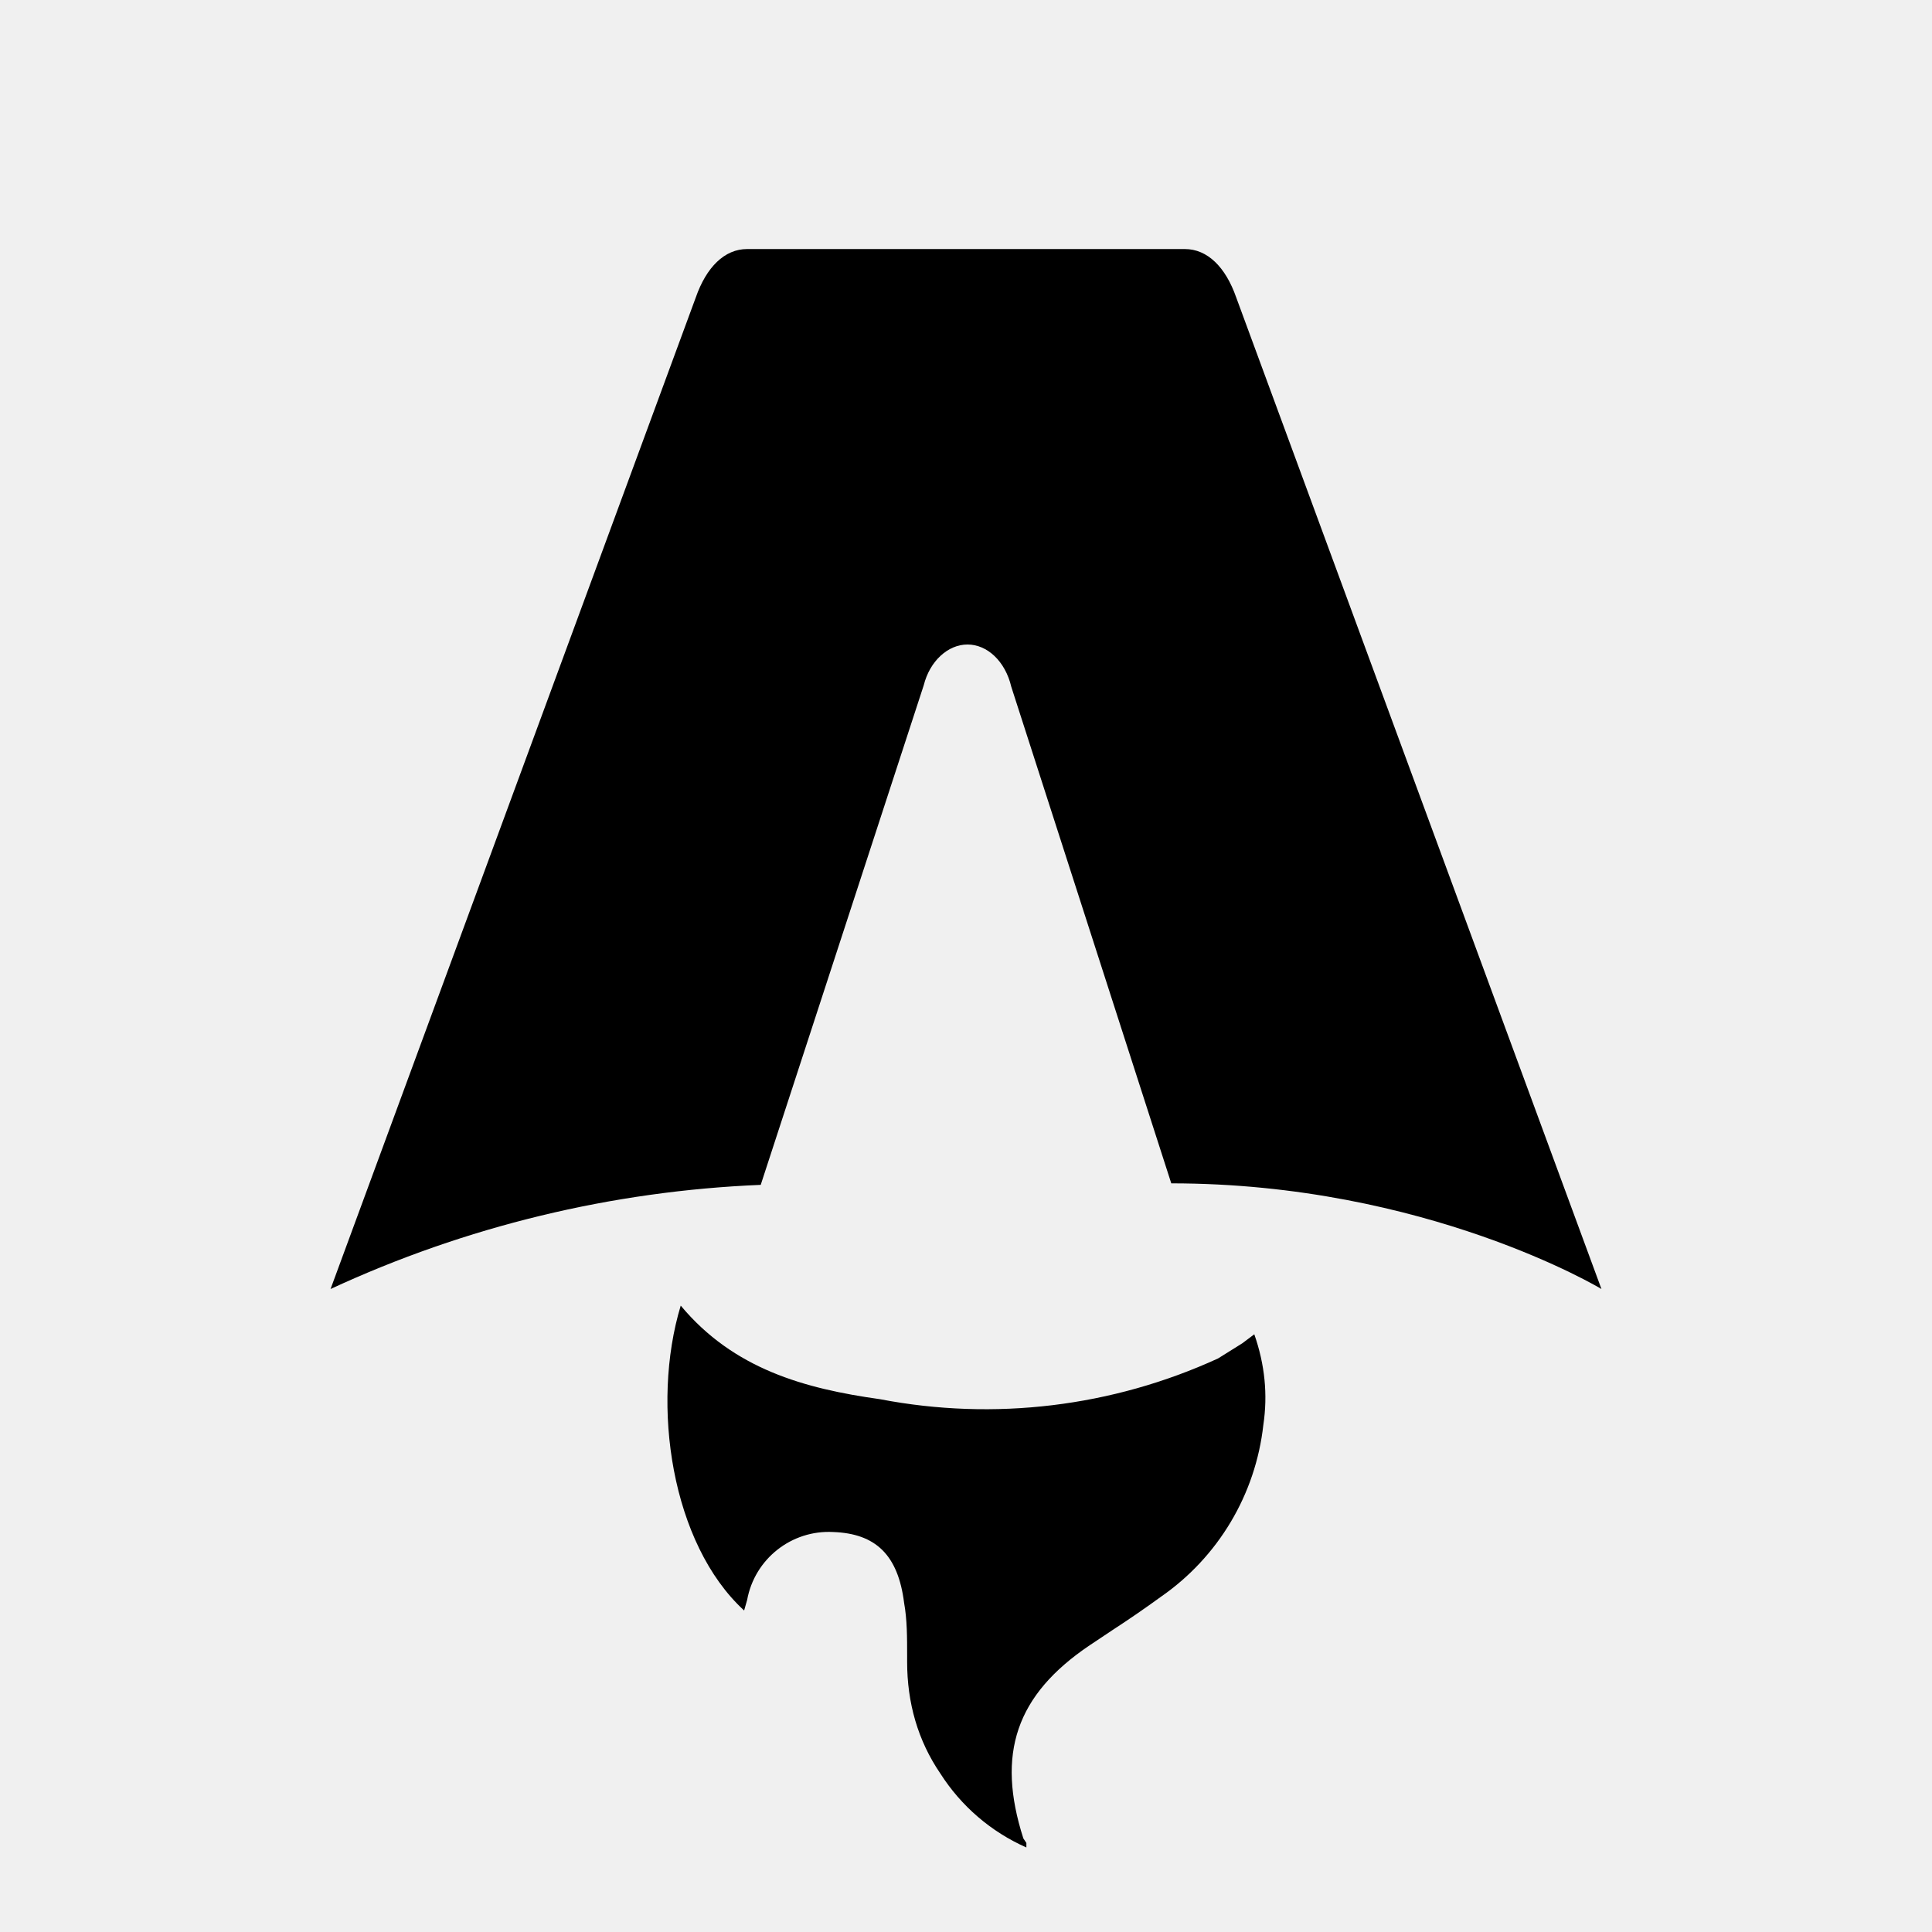
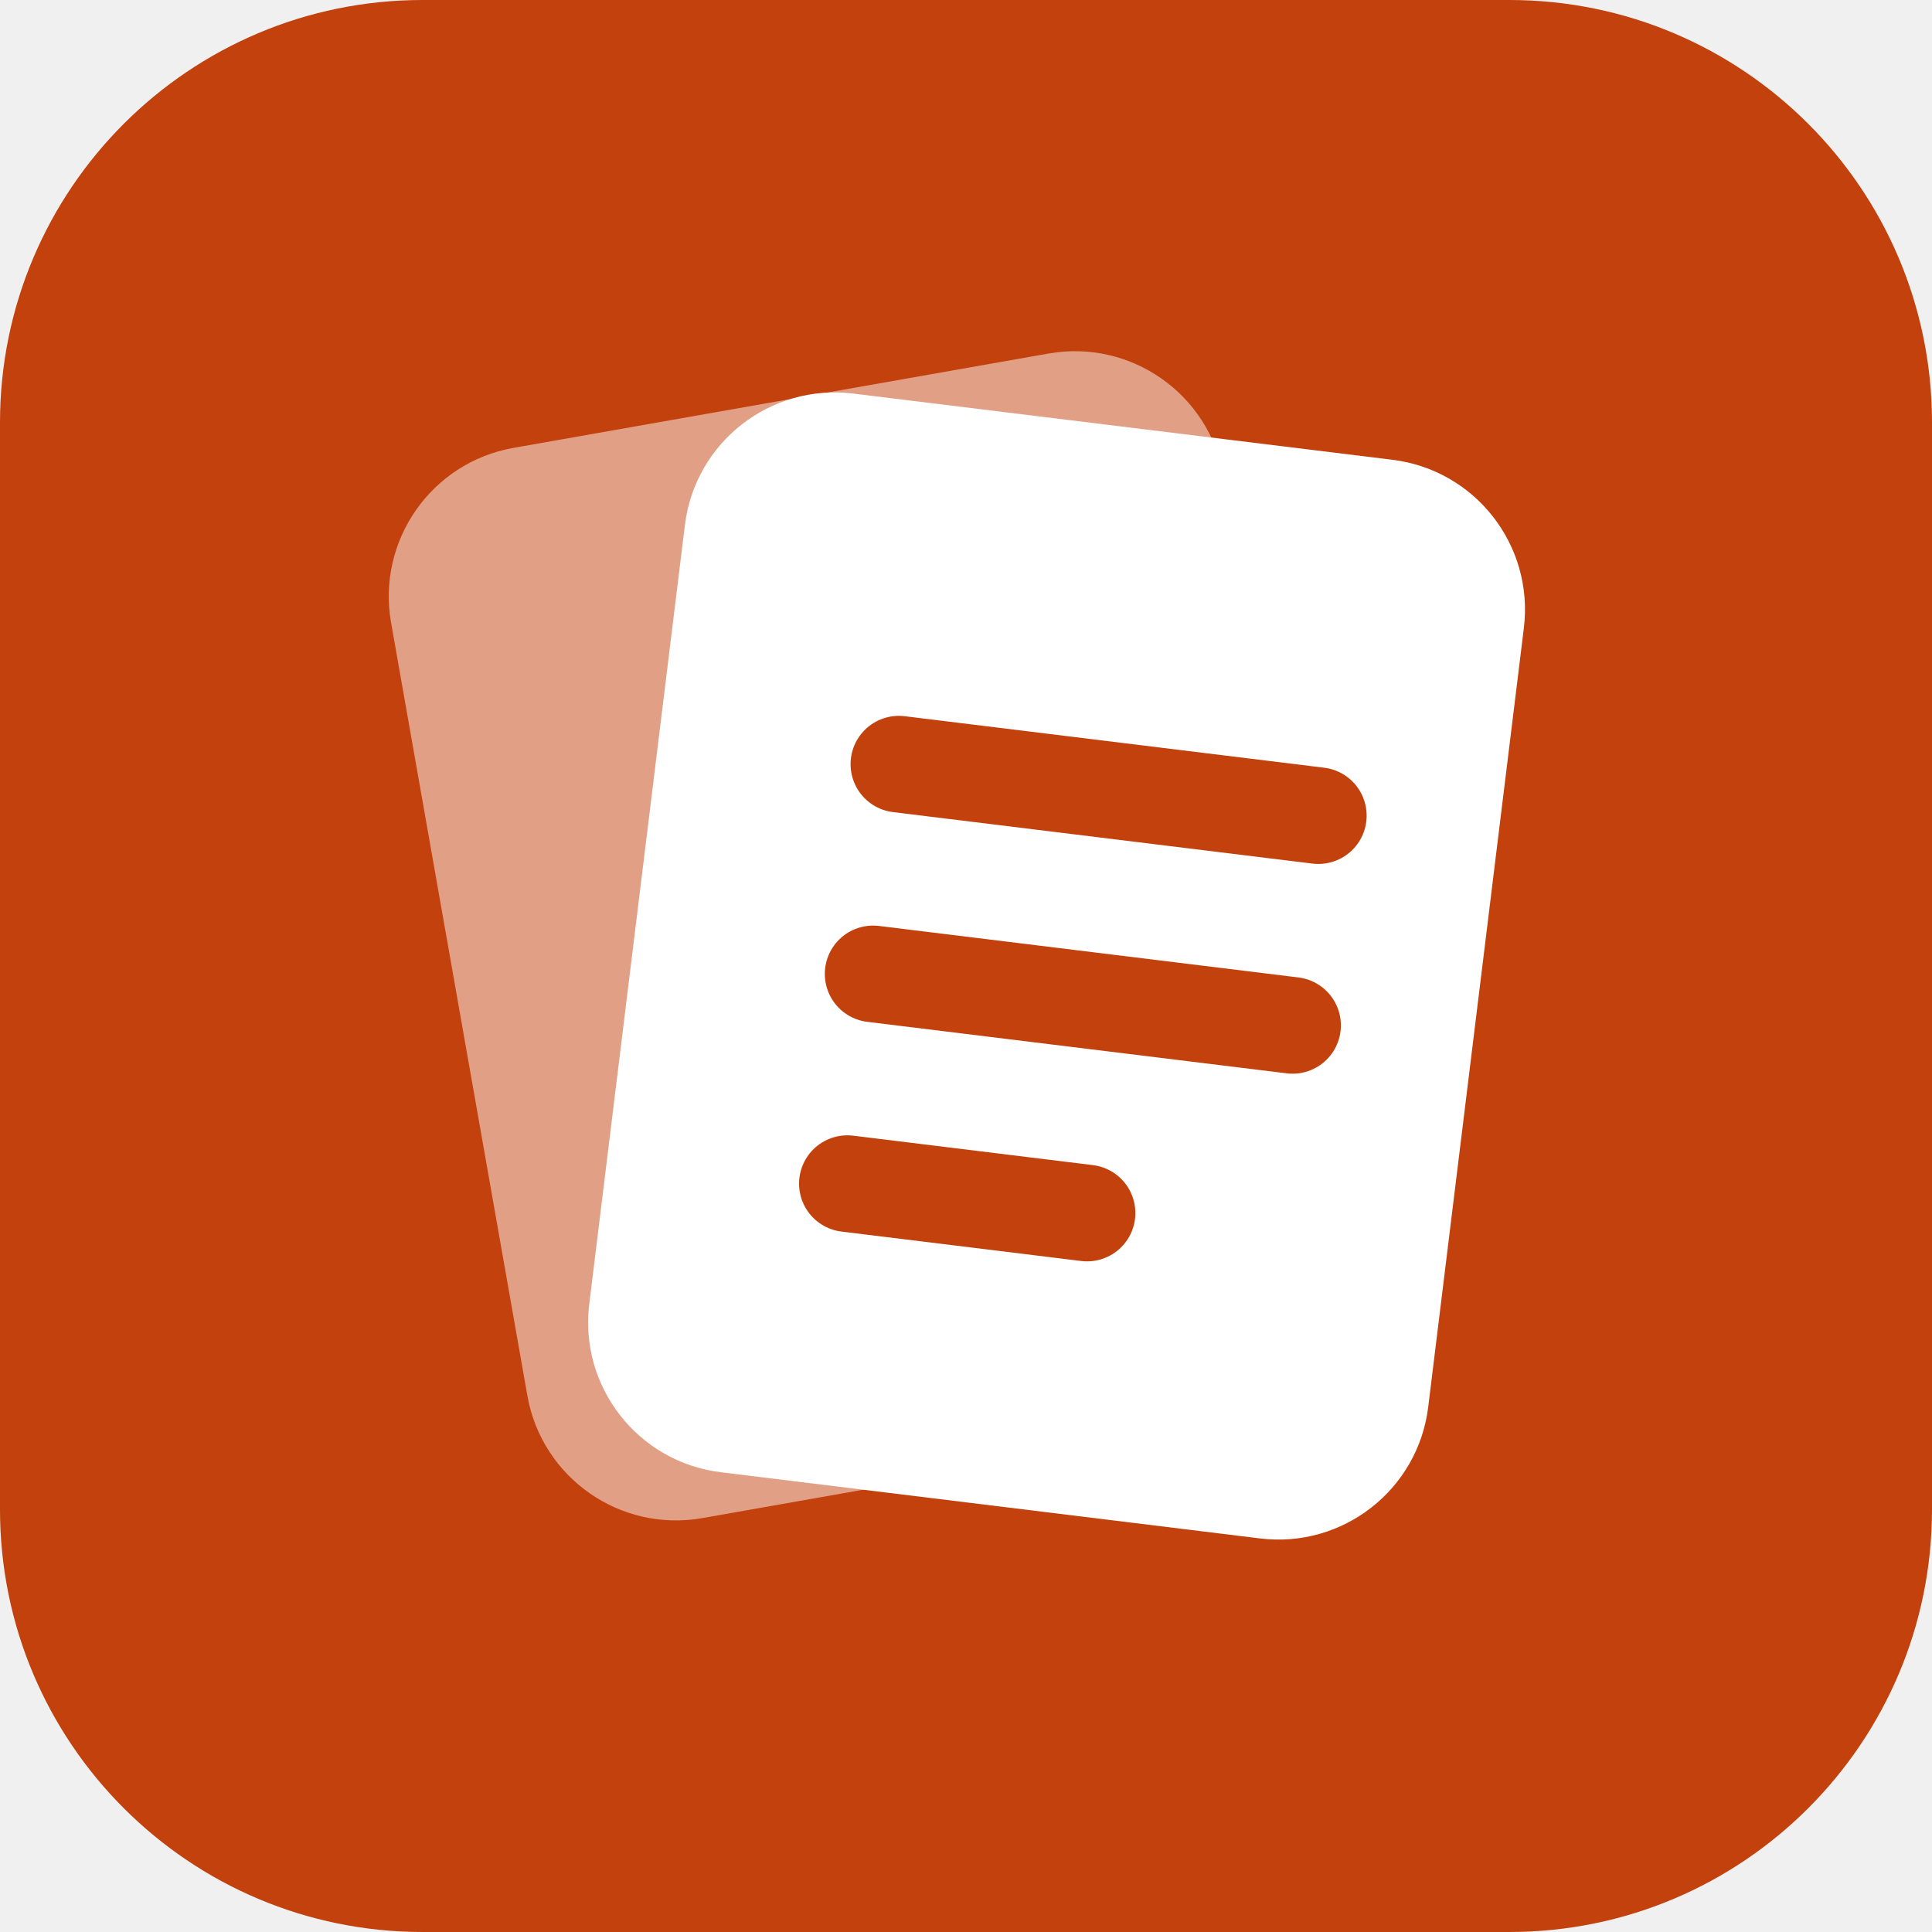
- <svg xmlns="http://www.w3.org/2000/svg" fill="none" viewBox="0 0 128 128">
-   <path d="M50.4 78.5a75.1 75.1 0 0 0-28.5 6.9l24.2-65.7c.7-2 1.9-3.2 3.4-3.2h29c1.5 0 2.7 1.2 3.4 3.2l24.2 65.7s-11.6-7-28.5-7L67 45.5c-.4-1.7-1.6-2.8-2.9-2.8-1.3 0-2.5 1.1-2.9 2.7L50.4 78.5Zm-1.1 28.2Zm-4.2-20.2c-2 6.6-.6 15.8 4.2 20.2a17.5 17.5 0 0 1 .2-.7 5.5 5.5 0 0 1 5.7-4.5c2.8.1 4.3 1.5 4.7 4.7.2 1.1.2 2.3.2 3.5v.4c0 2.7.7 5.2 2.2 7.4a13 13 0 0 0 5.7 4.9v-.3l-.2-.3c-1.8-5.6-.5-9.5 4.4-12.8l1.5-1a73 73 0 0 0 3.2-2.2 16 16 0 0 0 6.8-11.4c.3-2 .1-4-.6-6l-.8.6-1.6 1a37 37 0 0 1-22.4 2.7c-5-.7-9.7-2-13.2-6.2Z" />
-   <style>
-         path { fill: #000; }
-         @media (prefers-color-scheme: dark) {
-             path { fill: #FFF; }
-         }
-     </style>
+ <svg xmlns="http://www.w3.org/2000/svg" viewBox="0 0 32 32">
+   <rect width="32" height="32" rx="7" fill="#c2410c" />
+   <rect x="7.5" y="6.5" width="14" height="18" rx="2.5" fill="#fff" opacity=".5" transform="rotate(-10 14.5 15.5)" />
+   <rect x="10.5" y="7" width="14" height="18" rx="2.5" fill="#fff" transform="rotate(7 17.5 16)" />
+   <path d="M14.5 13h7M14.5 16.5h7M14.5 20h4" stroke="#c2410c" stroke-width="1.6" stroke-linecap="round" transform="rotate(7 17.5 16)" />
</svg>
